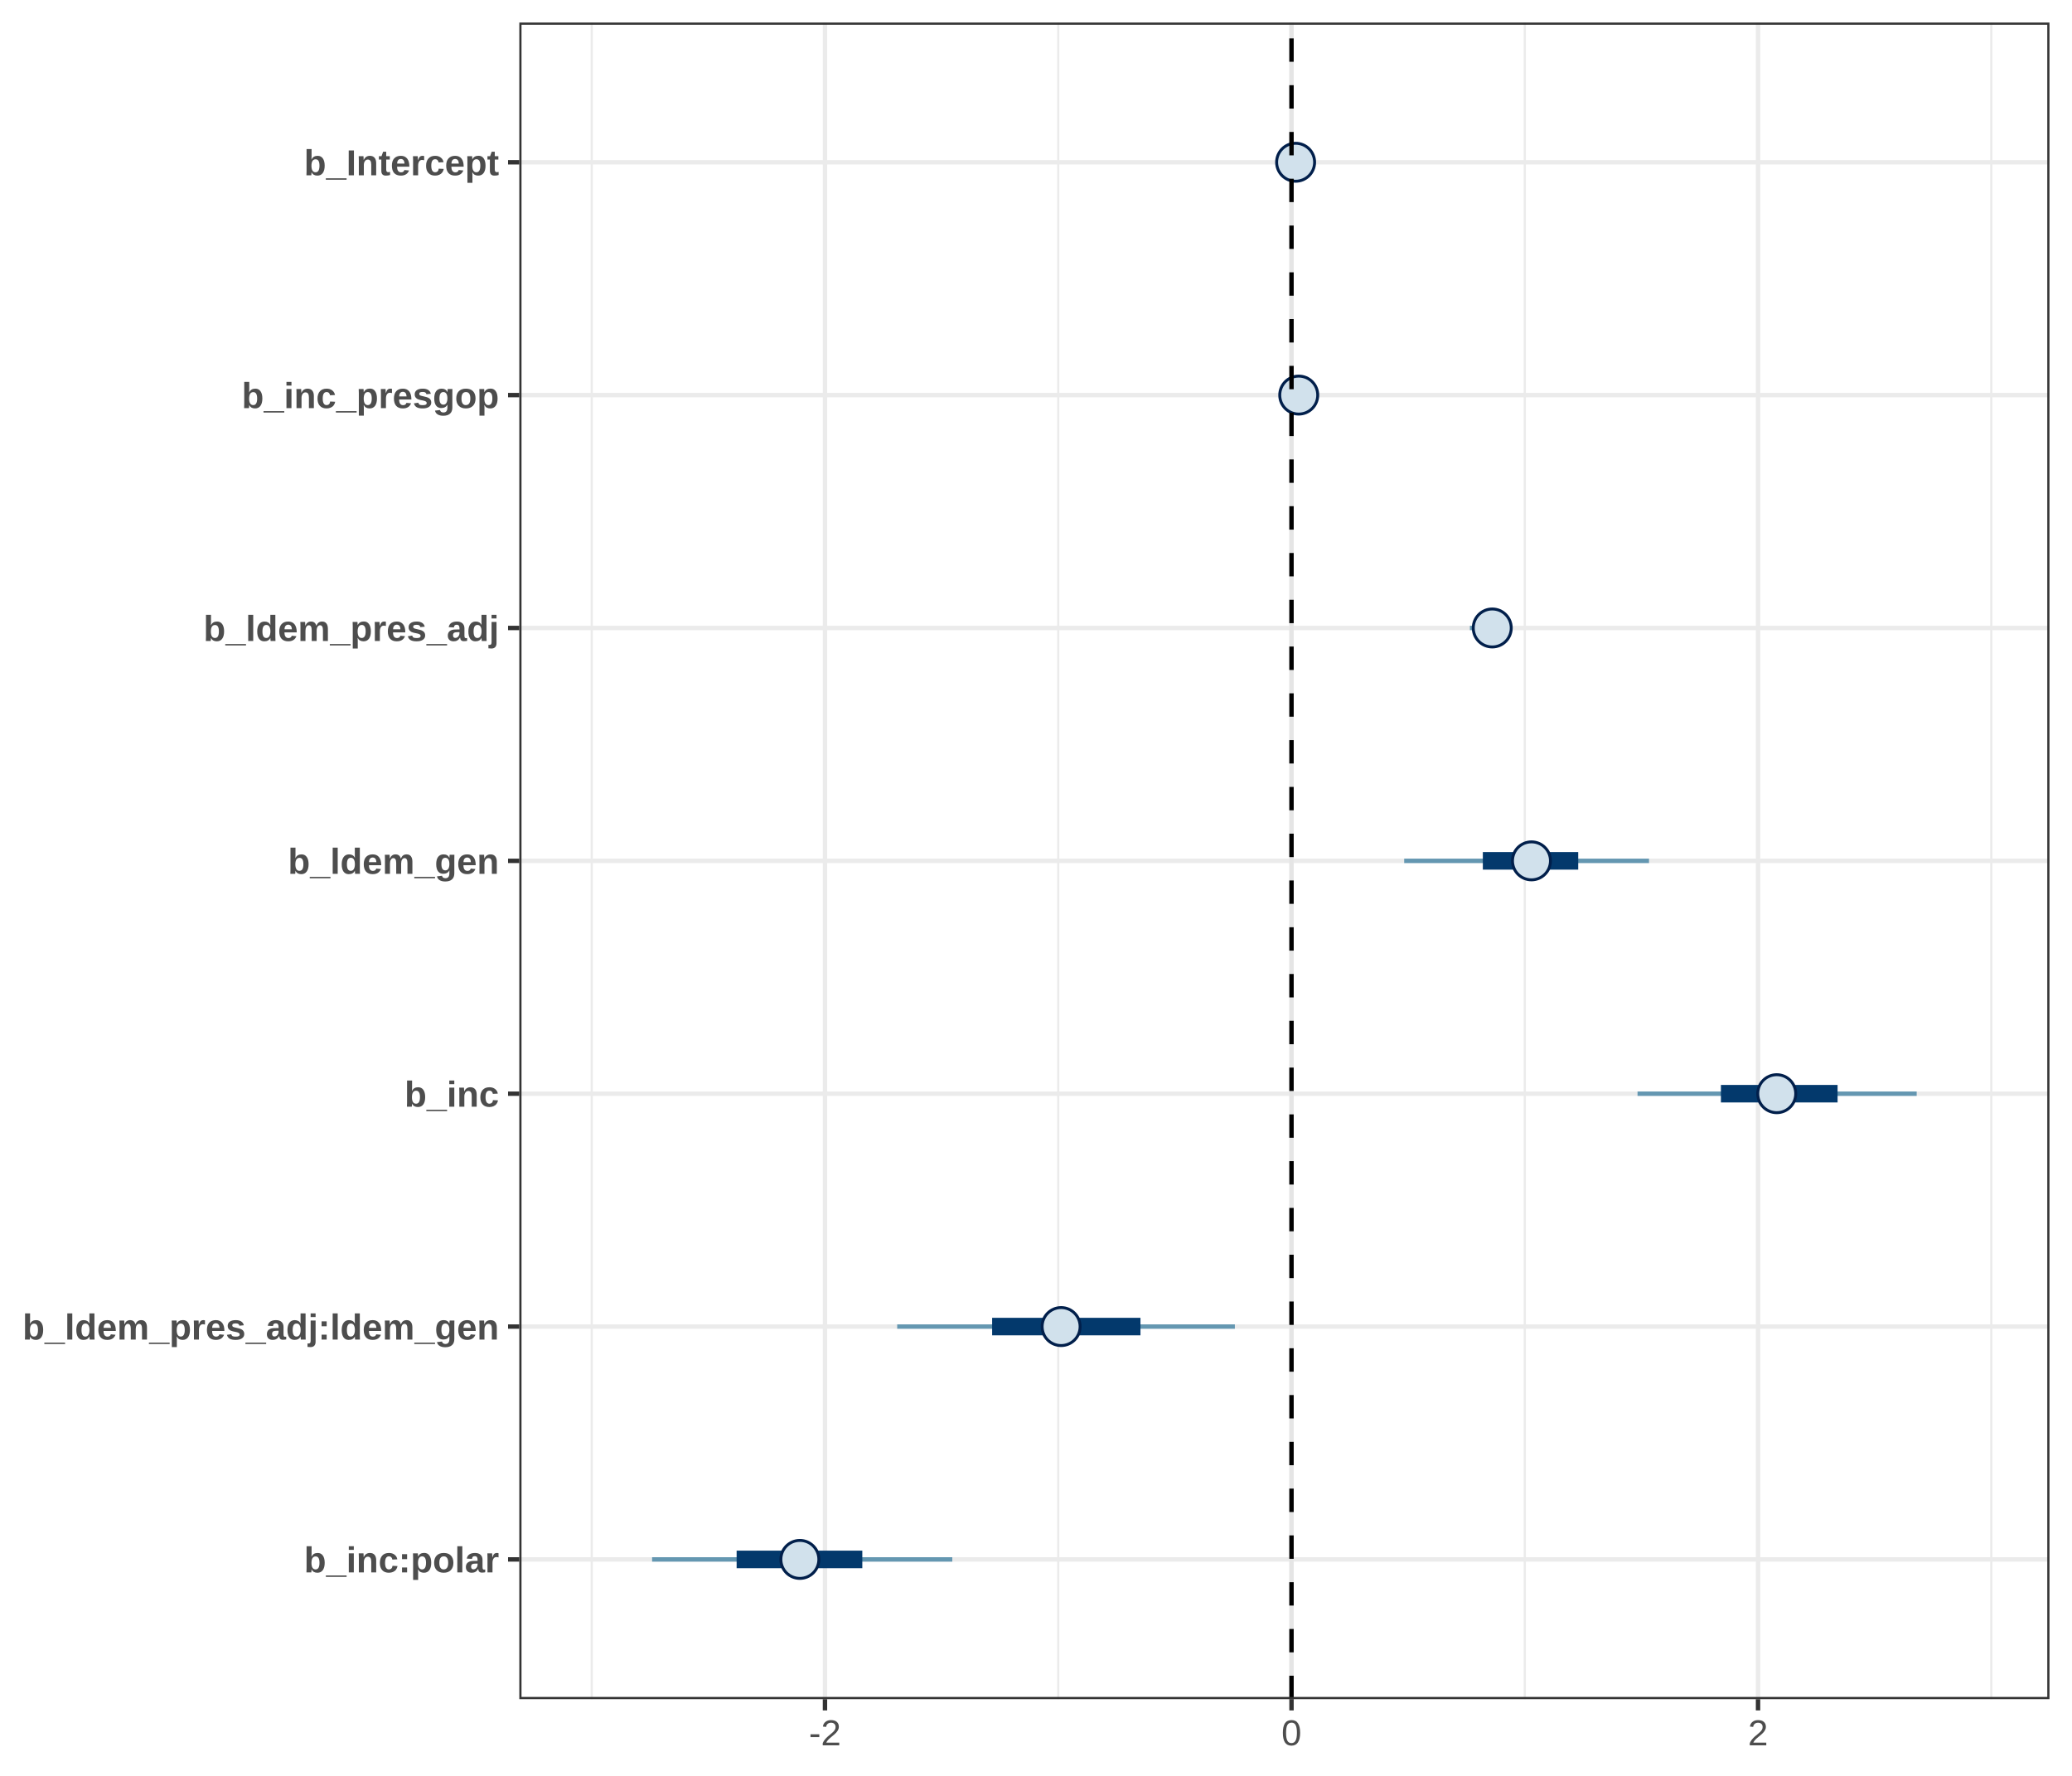
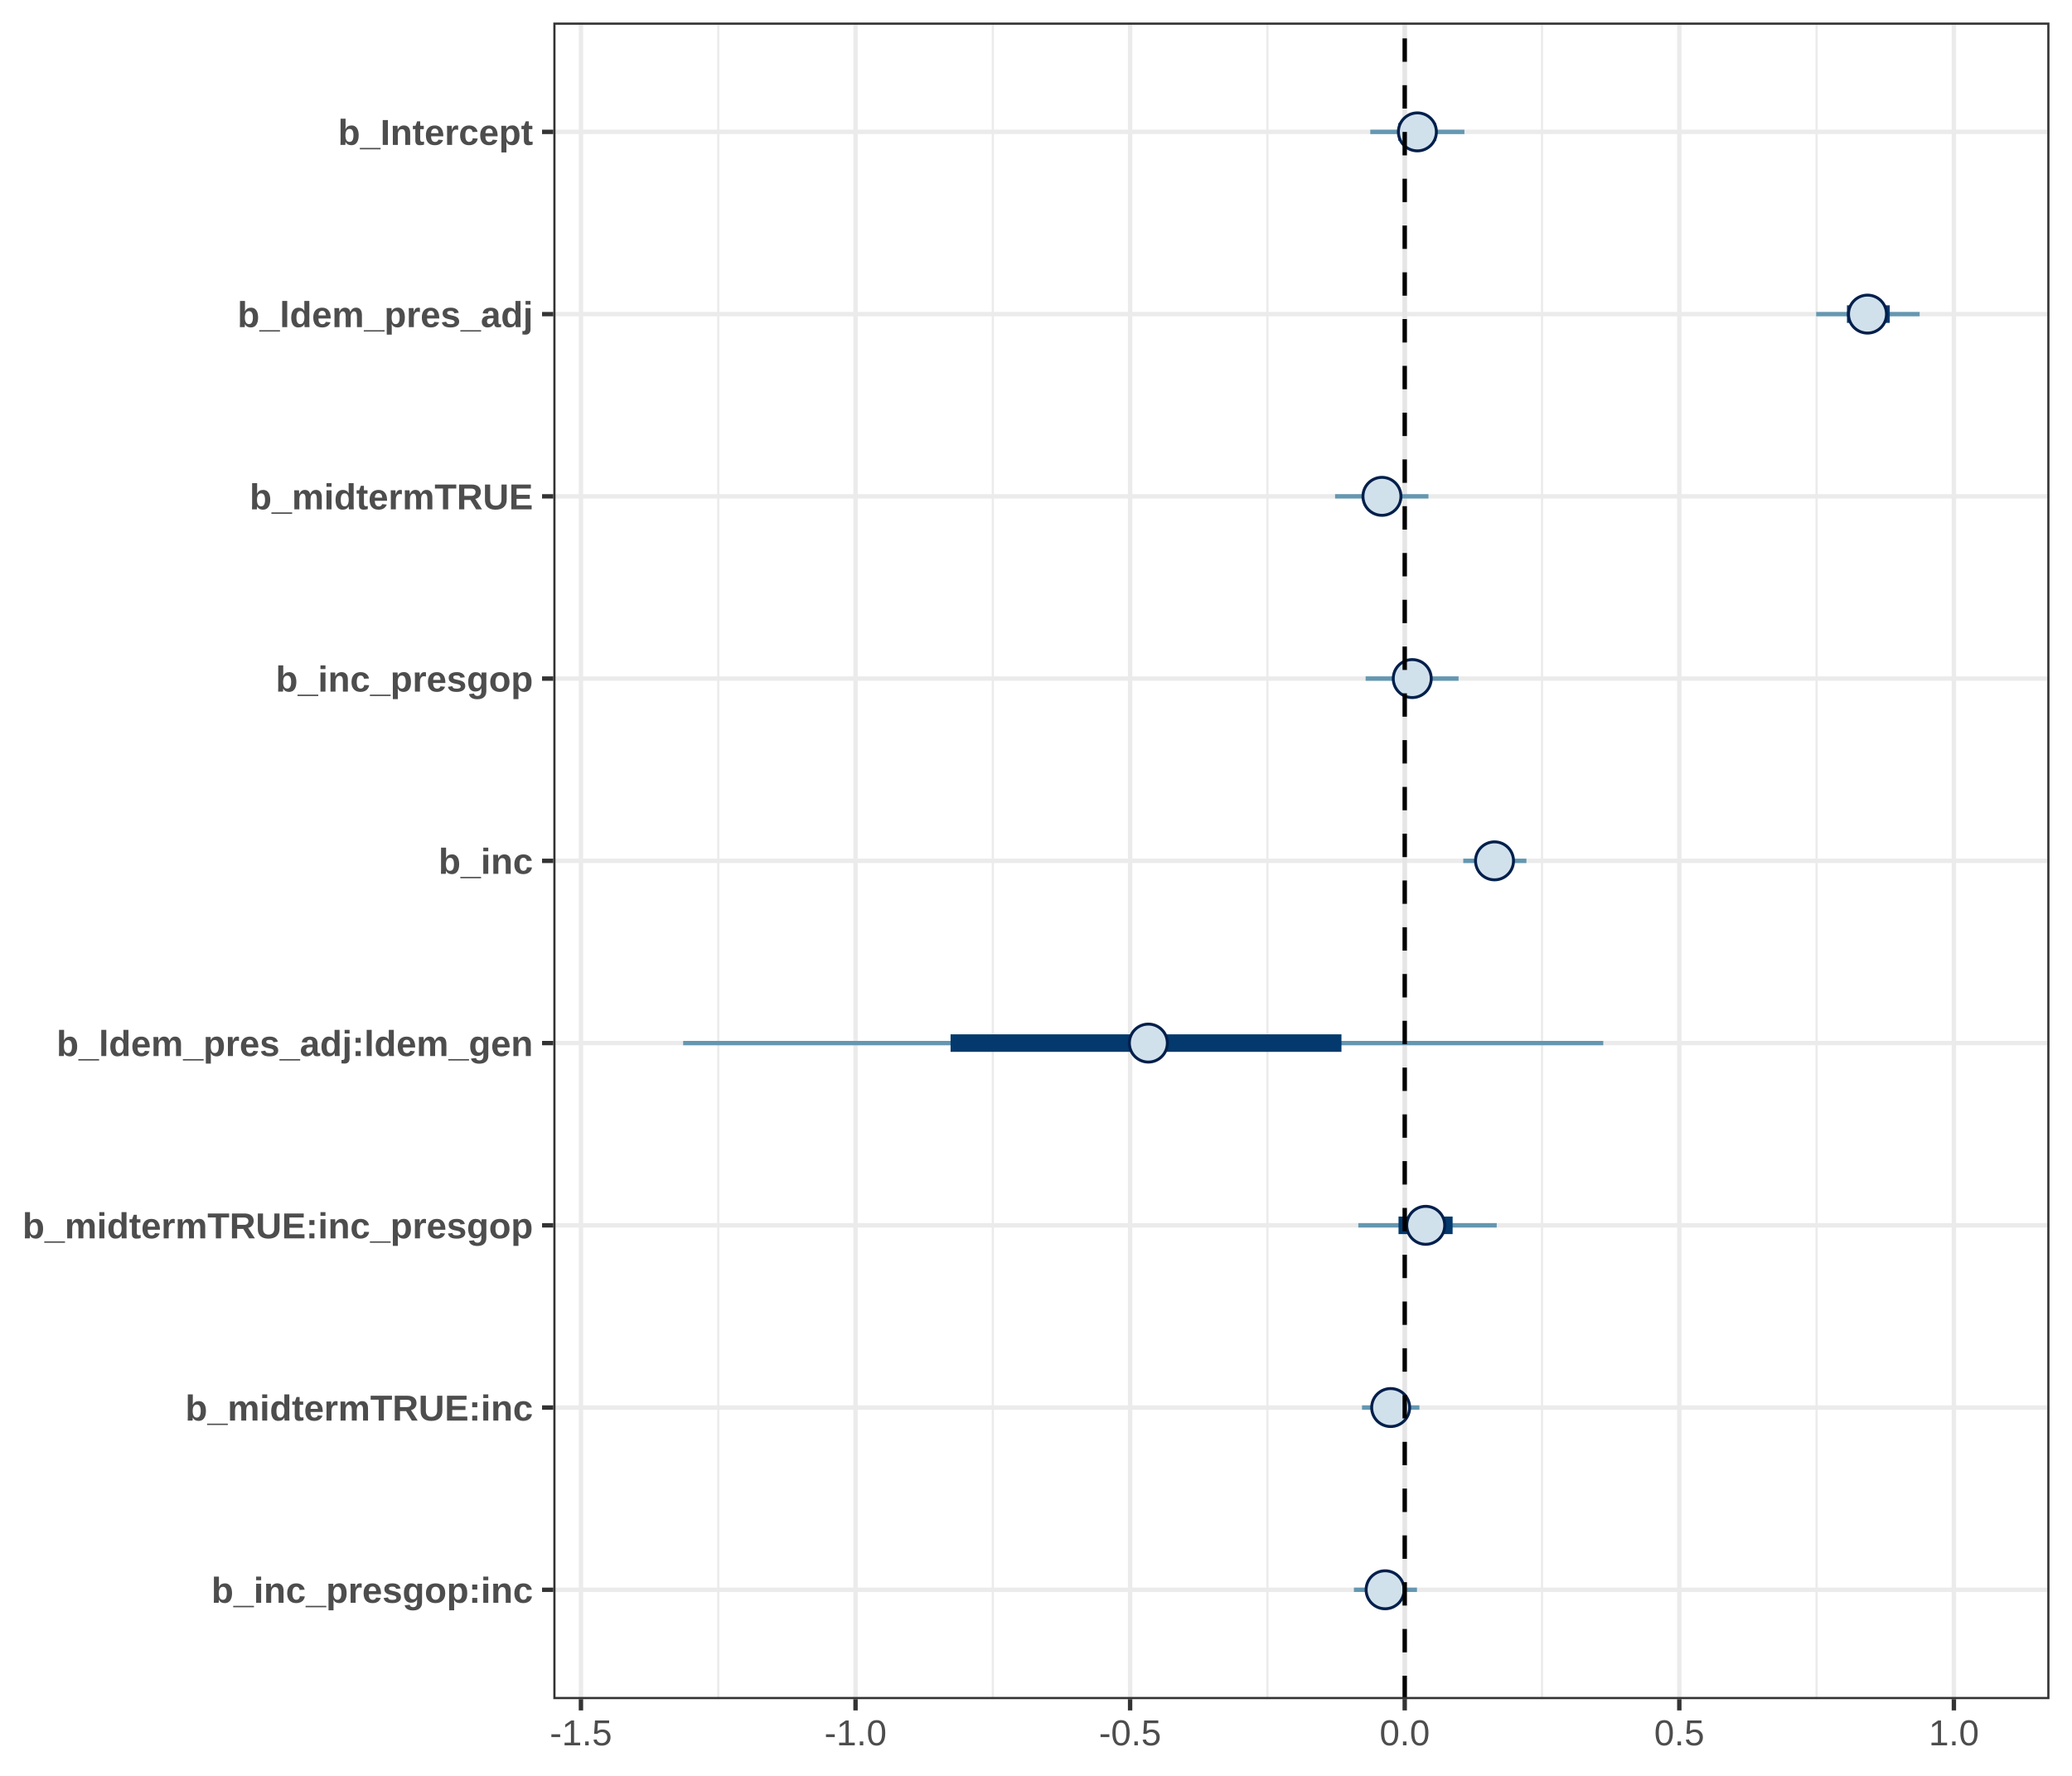
<svg xmlns="http://www.w3.org/2000/svg" class="svglite" width="504.00pt" height="432.00pt" viewBox="0 0 504.00 432.00">
  <defs>
    <style type="text/css">
    .svglite line, .svglite polyline, .svglite polygon, .svglite path, .svglite rect, .svglite circle {
      fill: none;
      stroke: #000000;
      stroke-linecap: round;
      stroke-linejoin: round;
      stroke-miterlimit: 10.00;
    }
    .svglite text {
      white-space: pre;
    }
  </style>
  </defs>
  <rect width="100%" height="100%" style="stroke: none; fill: #FFFFFF;" />
  <defs>
    <clipPath id="cpMC4wMHw1MDQuMDB8MC4wMHw0MzIuMDA=">
      <rect x="0.00" y="0.00" width="504.00" height="432.00" />
    </clipPath>
  </defs>
  <g clip-path="url(#cpMC4wMHw1MDQuMDB8MC4wMHw0MzIuMDA=)">
    <rect x="0.00" y="0.00" width="504.00" height="432.00" style="stroke-width: 1.07; stroke: #FFFFFF; fill: #FFFFFF;" />
  </g>
  <defs>
-     <clipPath id="cpMTI2LjMyfDQ5OC41Mnw1LjQ4fDQxMy4zMw==">
-       <rect x="126.32" y="5.48" width="372.20" height="407.85" />
+     <clipPath id="cpMTM0LjU5fDQ5OC41Mnw1LjQ4fDQxMy4zMw==">
+       <rect x="134.59" y="5.48" width="363.93" height="407.85" />
    </clipPath>
  </defs>
-   <g clip-path="url(#cpMTI2LjMyfDQ5OC41Mnw1LjQ4fDQxMy4zMw==)">
-     <rect x="126.32" y="5.48" width="372.20" height="407.85" style="stroke-width: 1.07; stroke: none; fill: #FFFFFF;" />
-     <polyline points="143.94,413.33 143.94,5.48 " style="stroke-width: 0.53; stroke: #EBEBEB; stroke-linecap: butt;" />
-     <polyline points="257.41,413.33 257.41,5.48 " style="stroke-width: 0.53; stroke: #EBEBEB; stroke-linecap: butt;" />
-     <polyline points="370.89,413.33 370.89,5.48 " style="stroke-width: 0.53; stroke: #EBEBEB; stroke-linecap: butt;" />
-     <polyline points="484.37,413.33 484.37,5.48 " style="stroke-width: 0.53; stroke: #EBEBEB; stroke-linecap: butt;" />
-     <polyline points="126.32,379.34 498.52,379.34 " style="stroke-width: 1.07; stroke: #EBEBEB; stroke-linecap: butt;" />
-     <polyline points="126.32,322.70 498.52,322.70 " style="stroke-width: 1.07; stroke: #EBEBEB; stroke-linecap: butt;" />
-     <polyline points="126.32,266.05 498.52,266.05 " style="stroke-width: 1.07; stroke: #EBEBEB; stroke-linecap: butt;" />
-     <polyline points="126.32,209.41 498.52,209.41 " style="stroke-width: 1.07; stroke: #EBEBEB; stroke-linecap: butt;" />
-     <polyline points="126.32,152.76 498.52,152.76 " style="stroke-width: 1.07; stroke: #EBEBEB; stroke-linecap: butt;" />
-     <polyline points="126.32,96.11 498.52,96.11 " style="stroke-width: 1.07; stroke: #EBEBEB; stroke-linecap: butt;" />
-     <polyline points="126.32,39.47 498.52,39.47 " style="stroke-width: 1.07; stroke: #EBEBEB; stroke-linecap: butt;" />
-     <polyline points="200.67,413.33 200.67,5.48 " style="stroke-width: 1.07; stroke: #EBEBEB; stroke-linecap: butt;" />
-     <polyline points="314.15,413.33 314.15,5.48 " style="stroke-width: 1.07; stroke: #EBEBEB; stroke-linecap: butt;" />
-     <polyline points="427.63,413.33 427.63,5.48 " style="stroke-width: 1.07; stroke: #EBEBEB; stroke-linecap: butt;" />
-     <line x1="314.15" y1="413.33" x2="314.15" y2="5.48" style="stroke-width: 1.07; stroke: #E5E5E5; stroke-linecap: butt;" />
-     <line x1="311.24" y1="39.47" x2="318.83" y2="39.47" style="stroke-width: 1.07; stroke: #6497B1; stroke-linecap: butt;" />
-     <line x1="311.40" y1="96.11" x2="320.41" y2="96.11" style="stroke-width: 1.07; stroke: #6497B1; stroke-linecap: butt;" />
-     <line x1="357.55" y1="152.76" x2="367.82" y2="152.76" style="stroke-width: 1.07; stroke: #6497B1; stroke-linecap: butt;" />
-     <line x1="341.56" y1="209.41" x2="401.11" y2="209.41" style="stroke-width: 1.07; stroke: #6497B1; stroke-linecap: butt;" />
-     <line x1="398.32" y1="266.05" x2="466.22" y2="266.05" style="stroke-width: 1.07; stroke: #6497B1; stroke-linecap: butt;" />
-     <line x1="218.24" y1="322.70" x2="300.37" y2="322.70" style="stroke-width: 1.07; stroke: #6497B1; stroke-linecap: butt;" />
-     <line x1="158.62" y1="379.34" x2="231.64" y2="379.34" style="stroke-width: 1.07; stroke: #6497B1; stroke-linecap: butt;" />
-     <line x1="313.56" y1="39.47" x2="316.78" y2="39.47" style="stroke-width: 4.27; stroke: #03396C; stroke-linecap: butt;" />
-     <line x1="314.04" y1="96.11" x2="317.75" y2="96.11" style="stroke-width: 4.27; stroke: #03396C; stroke-linecap: butt;" />
-     <line x1="360.77" y1="152.76" x2="364.95" y2="152.76" style="stroke-width: 4.27; stroke: #03396C; stroke-linecap: butt;" />
-     <line x1="360.69" y1="209.41" x2="383.89" y2="209.41" style="stroke-width: 4.27; stroke: #03396C; stroke-linecap: butt;" />
-     <line x1="418.60" y1="266.05" x2="446.98" y2="266.05" style="stroke-width: 4.27; stroke: #03396C; stroke-linecap: butt;" />
-     <line x1="241.33" y1="322.70" x2="277.41" y2="322.70" style="stroke-width: 4.27; stroke: #03396C; stroke-linecap: butt;" />
-     <line x1="179.18" y1="379.34" x2="209.75" y2="379.34" style="stroke-width: 4.27; stroke: #03396C; stroke-linecap: butt;" />
-     <circle cx="315.15" cy="39.47" r="4.62" style="stroke-width: 0.71; stroke: #011F4B; fill: #D1E1EC;" />
-     <circle cx="315.91" cy="96.11" r="4.62" style="stroke-width: 0.71; stroke: #011F4B; fill: #D1E1EC;" />
-     <circle cx="362.98" cy="152.76" r="4.62" style="stroke-width: 0.71; stroke: #011F4B; fill: #D1E1EC;" />
-     <circle cx="372.52" cy="209.41" r="4.62" style="stroke-width: 0.71; stroke: #011F4B; fill: #D1E1EC;" />
-     <circle cx="432.18" cy="266.05" r="4.62" style="stroke-width: 0.71; stroke: #011F4B; fill: #D1E1EC;" />
-     <circle cx="258.11" cy="322.70" r="4.62" style="stroke-width: 0.71; stroke: #011F4B; fill: #D1E1EC;" />
-     <circle cx="194.56" cy="379.34" r="4.62" style="stroke-width: 0.71; stroke: #011F4B; fill: #D1E1EC;" />
-     <line x1="314.15" y1="413.33" x2="314.15" y2="5.48" style="stroke-width: 1.07; stroke-dasharray: 5.69,5.69; stroke-linecap: butt;" />
-     <rect x="126.32" y="5.48" width="372.20" height="407.85" style="stroke-width: 1.07; stroke: #333333;" />
+   <g clip-path="url(#cpMTM0LjU5fDQ5OC41Mnw1LjQ4fDQxMy4zMw==)">
+     <rect x="134.59" y="5.48" width="363.93" height="407.85" style="stroke-width: 1.07; stroke: none; fill: #FFFFFF;" />
+     <polyline points="174.71,413.33 174.71,5.48 " style="stroke-width: 0.53; stroke: #EBEBEB; stroke-linecap: butt;" />
+     <polyline points="241.50,413.33 241.50,5.48 " style="stroke-width: 0.53; stroke: #EBEBEB; stroke-linecap: butt;" />
+     <polyline points="308.29,413.33 308.29,5.48 " style="stroke-width: 0.53; stroke: #EBEBEB; stroke-linecap: butt;" />
+     <polyline points="375.08,413.33 375.08,5.48 " style="stroke-width: 0.53; stroke: #EBEBEB; stroke-linecap: butt;" />
+     <polyline points="441.87,413.33 441.87,5.48 " style="stroke-width: 0.53; stroke: #EBEBEB; stroke-linecap: butt;" />
+     <polyline points="134.59,386.73 498.52,386.73 " style="stroke-width: 1.07; stroke: #EBEBEB; stroke-linecap: butt;" />
+     <polyline points="134.59,342.40 498.52,342.40 " style="stroke-width: 1.07; stroke: #EBEBEB; stroke-linecap: butt;" />
+     <polyline points="134.59,298.07 498.52,298.07 " style="stroke-width: 1.07; stroke: #EBEBEB; stroke-linecap: butt;" />
+     <polyline points="134.59,253.74 498.52,253.74 " style="stroke-width: 1.07; stroke: #EBEBEB; stroke-linecap: butt;" />
+     <polyline points="134.59,209.41 498.52,209.41 " style="stroke-width: 1.07; stroke: #EBEBEB; stroke-linecap: butt;" />
+     <polyline points="134.59,165.07 498.52,165.07 " style="stroke-width: 1.07; stroke: #EBEBEB; stroke-linecap: butt;" />
+     <polyline points="134.59,120.74 498.52,120.74 " style="stroke-width: 1.07; stroke: #EBEBEB; stroke-linecap: butt;" />
+     <polyline points="134.59,76.41 498.52,76.41 " style="stroke-width: 1.07; stroke: #EBEBEB; stroke-linecap: butt;" />
+     <polyline points="134.59,32.08 498.52,32.08 " style="stroke-width: 1.07; stroke: #EBEBEB; stroke-linecap: butt;" />
+     <polyline points="141.31,413.33 141.31,5.48 " style="stroke-width: 1.07; stroke: #EBEBEB; stroke-linecap: butt;" />
+     <polyline points="208.10,413.33 208.10,5.48 " style="stroke-width: 1.07; stroke: #EBEBEB; stroke-linecap: butt;" />
+     <polyline points="274.89,413.33 274.89,5.48 " style="stroke-width: 1.07; stroke: #EBEBEB; stroke-linecap: butt;" />
+     <polyline points="341.69,413.33 341.69,5.48 " style="stroke-width: 1.07; stroke: #EBEBEB; stroke-linecap: butt;" />
+     <polyline points="408.48,413.33 408.48,5.48 " style="stroke-width: 1.07; stroke: #EBEBEB; stroke-linecap: butt;" />
+     <polyline points="475.27,413.33 475.27,5.48 " style="stroke-width: 1.07; stroke: #EBEBEB; stroke-linecap: butt;" />
+     <line x1="341.69" y1="413.33" x2="341.69" y2="5.48" style="stroke-width: 1.07; stroke: #E5E5E5; stroke-linecap: butt;" />
+     <line x1="333.31" y1="32.08" x2="356.21" y2="32.08" style="stroke-width: 1.07; stroke: #6497B1; stroke-linecap: butt;" />
+     <line x1="441.77" y1="76.41" x2="466.94" y2="76.41" style="stroke-width: 1.07; stroke: #6497B1; stroke-linecap: butt;" />
+     <line x1="324.75" y1="120.74" x2="347.46" y2="120.74" style="stroke-width: 1.07; stroke: #6497B1; stroke-linecap: butt;" />
+     <line x1="332.18" y1="165.07" x2="354.79" y2="165.07" style="stroke-width: 1.07; stroke: #6497B1; stroke-linecap: butt;" />
+     <line x1="355.93" y1="209.41" x2="371.29" y2="209.41" style="stroke-width: 1.07; stroke: #6497B1; stroke-linecap: butt;" />
+     <line x1="166.17" y1="253.74" x2="389.99" y2="253.74" style="stroke-width: 1.07; stroke: #6497B1; stroke-linecap: butt;" />
+     <line x1="330.40" y1="298.07" x2="364.07" y2="298.07" style="stroke-width: 1.07; stroke: #6497B1; stroke-linecap: butt;" />
+     <line x1="331.30" y1="342.40" x2="345.27" y2="342.40" style="stroke-width: 1.07; stroke: #6497B1; stroke-linecap: butt;" />
+     <line x1="329.33" y1="386.73" x2="344.67" y2="386.73" style="stroke-width: 1.07; stroke: #6497B1; stroke-linecap: butt;" />
+     <line x1="340.14" y1="32.08" x2="349.36" y2="32.08" style="stroke-width: 4.27; stroke: #03396C; stroke-linecap: butt;" />
+     <line x1="449.26" y1="76.41" x2="459.67" y2="76.41" style="stroke-width: 4.27; stroke: #03396C; stroke-linecap: butt;" />
+     <line x1="331.73" y1="120.74" x2="340.59" y2="120.74" style="stroke-width: 4.27; stroke: #03396C; stroke-linecap: butt;" />
+     <line x1="339.08" y1="165.07" x2="347.83" y2="165.07" style="stroke-width: 4.27; stroke: #03396C; stroke-linecap: butt;" />
+     <line x1="360.46" y1="209.41" x2="366.65" y2="209.41" style="stroke-width: 4.27; stroke: #03396C; stroke-linecap: butt;" />
+     <line x1="231.22" y1="253.74" x2="326.30" y2="253.74" style="stroke-width: 4.27; stroke: #03396C; stroke-linecap: butt;" />
+     <line x1="340.18" y1="298.07" x2="353.34" y2="298.07" style="stroke-width: 4.27; stroke: #03396C; stroke-linecap: butt;" />
+     <line x1="335.52" y1="342.40" x2="341.12" y2="342.40" style="stroke-width: 4.27; stroke: #03396C; stroke-linecap: butt;" />
+     <line x1="333.84" y1="386.73" x2="339.99" y2="386.73" style="stroke-width: 4.27; stroke: #03396C; stroke-linecap: butt;" />
+     <circle cx="344.77" cy="32.08" r="4.62" style="stroke-width: 0.71; stroke: #011F4B; fill: #D1E1EC;" />
+     <circle cx="454.26" cy="76.41" r="4.62" style="stroke-width: 0.71; stroke: #011F4B; fill: #D1E1EC;" />
+     <circle cx="336.15" cy="120.74" r="4.62" style="stroke-width: 0.71; stroke: #011F4B; fill: #D1E1EC;" />
+     <circle cx="343.52" cy="165.07" r="4.62" style="stroke-width: 0.71; stroke: #011F4B; fill: #D1E1EC;" />
+     <circle cx="363.53" cy="209.41" r="4.62" style="stroke-width: 0.71; stroke: #011F4B; fill: #D1E1EC;" />
+     <circle cx="279.33" cy="253.74" r="4.62" style="stroke-width: 0.71; stroke: #011F4B; fill: #D1E1EC;" />
+     <circle cx="346.80" cy="298.07" r="4.62" style="stroke-width: 0.71; stroke: #011F4B; fill: #D1E1EC;" />
+     <circle cx="338.27" cy="342.40" r="4.62" style="stroke-width: 0.71; stroke: #011F4B; fill: #D1E1EC;" />
+     <circle cx="336.92" cy="386.73" r="4.62" style="stroke-width: 0.71; stroke: #011F4B; fill: #D1E1EC;" />
+     <line x1="341.69" y1="413.33" x2="341.69" y2="5.48" style="stroke-width: 1.07; stroke-dasharray: 5.69,5.69; stroke-linecap: butt;" />
+     <rect x="134.59" y="5.48" width="363.93" height="407.85" style="stroke-width: 1.07; stroke: #333333;" />
  </g>
  <g clip-path="url(#cpMC4wMHw1MDQuMDB8MC4wMHw0MzIuMDA=)">
-     <text x="121.39" y="382.51" text-anchor="end" style="font-size: 8.80px; font-weight: bold;fill: #4D4D4D; font-family: &quot;Arial&quot;;" textLength="47.43px" lengthAdjust="spacingAndGlyphs">b_inc:polar</text>
-     <text x="121.39" y="325.87" text-anchor="end" style="font-size: 8.80px; font-weight: bold;fill: #4D4D4D; font-family: &quot;Arial&quot;;" textLength="115.91px" lengthAdjust="spacingAndGlyphs">b_ldem_pres_adj:ldem_gen</text>
-     <text x="121.39" y="269.22" text-anchor="end" style="font-size: 8.80px; font-weight: bold;fill: #4D4D4D; font-family: &quot;Arial&quot;;" textLength="22.98px" lengthAdjust="spacingAndGlyphs">b_inc</text>
-     <text x="121.39" y="212.57" text-anchor="end" style="font-size: 8.80px; font-weight: bold;fill: #4D4D4D; font-family: &quot;Arial&quot;;" textLength="51.34px" lengthAdjust="spacingAndGlyphs">b_ldem_gen</text>
-     <text x="121.39" y="155.93" text-anchor="end" style="font-size: 8.80px; font-weight: bold;fill: #4D4D4D; font-family: &quot;Arial&quot;;" textLength="71.91px" lengthAdjust="spacingAndGlyphs">b_ldem_pres_adj</text>
-     <text x="121.39" y="99.28" text-anchor="end" style="font-size: 8.80px; font-weight: bold;fill: #4D4D4D; font-family: &quot;Arial&quot;;" textLength="62.58px" lengthAdjust="spacingAndGlyphs">b_inc_presgop</text>
-     <text x="121.39" y="42.64" text-anchor="end" style="font-size: 8.80px; font-weight: bold;fill: #4D4D4D; font-family: &quot;Arial&quot;;" textLength="47.43px" lengthAdjust="spacingAndGlyphs">b_Intercept</text>
-     <polyline points="123.58,379.34 126.32,379.34 " style="stroke-width: 1.07; stroke: #333333; stroke-linecap: butt;" />
-     <polyline points="123.58,322.70 126.32,322.70 " style="stroke-width: 1.07; stroke: #333333; stroke-linecap: butt;" />
-     <polyline points="123.58,266.05 126.32,266.05 " style="stroke-width: 1.07; stroke: #333333; stroke-linecap: butt;" />
-     <polyline points="123.58,209.41 126.32,209.41 " style="stroke-width: 1.07; stroke: #333333; stroke-linecap: butt;" />
-     <polyline points="123.58,152.76 126.32,152.76 " style="stroke-width: 1.07; stroke: #333333; stroke-linecap: butt;" />
-     <polyline points="123.58,96.11 126.32,96.11 " style="stroke-width: 1.07; stroke: #333333; stroke-linecap: butt;" />
-     <polyline points="123.58,39.47 126.32,39.47 " style="stroke-width: 1.07; stroke: #333333; stroke-linecap: butt;" />
-     <polyline points="200.67,416.07 200.67,413.33 " style="stroke-width: 1.07; stroke: #333333; stroke-linecap: butt;" />
-     <polyline points="314.15,416.07 314.15,413.33 " style="stroke-width: 1.07; stroke: #333333; stroke-linecap: butt;" />
-     <polyline points="427.63,416.07 427.63,413.33 " style="stroke-width: 1.07; stroke: #333333; stroke-linecap: butt;" />
-     <text x="200.67" y="424.57" text-anchor="middle" style="font-size: 8.80px;fill: #4D4D4D; font-family: &quot;Arial&quot;;" textLength="7.83px" lengthAdjust="spacingAndGlyphs">-2</text>
-     <text x="314.15" y="424.57" text-anchor="middle" style="font-size: 8.80px;fill: #4D4D4D; font-family: &quot;Arial&quot;;" textLength="4.90px" lengthAdjust="spacingAndGlyphs">0</text>
-     <text x="427.63" y="424.57" text-anchor="middle" style="font-size: 8.80px;fill: #4D4D4D; font-family: &quot;Arial&quot;;" textLength="4.90px" lengthAdjust="spacingAndGlyphs">2</text>
+     <text x="129.66" y="389.90" text-anchor="end" style="font-size: 8.80px; font-weight: bold;fill: #4D4D4D; font-family: &quot;Arial&quot;;" textLength="78.23px" lengthAdjust="spacingAndGlyphs">b_inc_presgop:inc</text>
+     <text x="129.66" y="345.57" text-anchor="end" style="font-size: 8.80px; font-weight: bold;fill: #4D4D4D; font-family: &quot;Arial&quot;;" textLength="84.58px" lengthAdjust="spacingAndGlyphs">b_midtermTRUE:inc</text>
+     <text x="129.66" y="301.24" text-anchor="end" style="font-size: 8.80px; font-weight: bold;fill: #4D4D4D; font-family: &quot;Arial&quot;;" textLength="124.18px" lengthAdjust="spacingAndGlyphs">b_midtermTRUE:inc_presgop</text>
+     <text x="129.66" y="256.90" text-anchor="end" style="font-size: 8.80px; font-weight: bold;fill: #4D4D4D; font-family: &quot;Arial&quot;;" textLength="115.91px" lengthAdjust="spacingAndGlyphs">b_ldem_pres_adj:ldem_gen</text>
+     <text x="129.66" y="212.57" text-anchor="end" style="font-size: 8.80px; font-weight: bold;fill: #4D4D4D; font-family: &quot;Arial&quot;;" textLength="22.98px" lengthAdjust="spacingAndGlyphs">b_inc</text>
+     <text x="129.66" y="168.24" text-anchor="end" style="font-size: 8.80px; font-weight: bold;fill: #4D4D4D; font-family: &quot;Arial&quot;;" textLength="62.58px" lengthAdjust="spacingAndGlyphs">b_inc_presgop</text>
+     <text x="129.66" y="123.91" text-anchor="end" style="font-size: 8.80px; font-weight: bold;fill: #4D4D4D; font-family: &quot;Arial&quot;;" textLength="68.93px" lengthAdjust="spacingAndGlyphs">b_midtermTRUE</text>
+     <text x="129.66" y="79.58" text-anchor="end" style="font-size: 8.80px; font-weight: bold;fill: #4D4D4D; font-family: &quot;Arial&quot;;" textLength="71.91px" lengthAdjust="spacingAndGlyphs">b_ldem_pres_adj</text>
+     <text x="129.66" y="35.25" text-anchor="end" style="font-size: 8.80px; font-weight: bold;fill: #4D4D4D; font-family: &quot;Arial&quot;;" textLength="47.43px" lengthAdjust="spacingAndGlyphs">b_Intercept</text>
+     <polyline points="131.85,386.73 134.59,386.73 " style="stroke-width: 1.07; stroke: #333333; stroke-linecap: butt;" />
+     <polyline points="131.85,342.40 134.59,342.40 " style="stroke-width: 1.07; stroke: #333333; stroke-linecap: butt;" />
+     <polyline points="131.85,298.07 134.59,298.07 " style="stroke-width: 1.07; stroke: #333333; stroke-linecap: butt;" />
+     <polyline points="131.85,253.74 134.59,253.74 " style="stroke-width: 1.07; stroke: #333333; stroke-linecap: butt;" />
+     <polyline points="131.85,209.41 134.59,209.41 " style="stroke-width: 1.07; stroke: #333333; stroke-linecap: butt;" />
+     <polyline points="131.85,165.07 134.59,165.07 " style="stroke-width: 1.07; stroke: #333333; stroke-linecap: butt;" />
+     <polyline points="131.85,120.74 134.59,120.74 " style="stroke-width: 1.07; stroke: #333333; stroke-linecap: butt;" />
+     <polyline points="131.85,76.41 134.59,76.41 " style="stroke-width: 1.07; stroke: #333333; stroke-linecap: butt;" />
+     <polyline points="131.85,32.08 134.59,32.08 " style="stroke-width: 1.07; stroke: #333333; stroke-linecap: butt;" />
+     <polyline points="141.31,416.07 141.31,413.33 " style="stroke-width: 1.07; stroke: #333333; stroke-linecap: butt;" />
+     <polyline points="208.10,416.07 208.10,413.33 " style="stroke-width: 1.07; stroke: #333333; stroke-linecap: butt;" />
+     <polyline points="274.89,416.07 274.89,413.33 " style="stroke-width: 1.07; stroke: #333333; stroke-linecap: butt;" />
+     <polyline points="341.69,416.07 341.69,413.33 " style="stroke-width: 1.07; stroke: #333333; stroke-linecap: butt;" />
+     <polyline points="408.48,416.07 408.48,413.33 " style="stroke-width: 1.07; stroke: #333333; stroke-linecap: butt;" />
+     <polyline points="475.27,416.07 475.27,413.33 " style="stroke-width: 1.07; stroke: #333333; stroke-linecap: butt;" />
+     <text x="141.31" y="424.57" text-anchor="middle" style="font-size: 8.80px;fill: #4D4D4D; font-family: &quot;Arial&quot;;" textLength="15.16px" lengthAdjust="spacingAndGlyphs">-1.5</text>
+     <text x="208.10" y="424.57" text-anchor="middle" style="font-size: 8.80px;fill: #4D4D4D; font-family: &quot;Arial&quot;;" textLength="15.16px" lengthAdjust="spacingAndGlyphs">-1.0</text>
+     <text x="274.89" y="424.57" text-anchor="middle" style="font-size: 8.80px;fill: #4D4D4D; font-family: &quot;Arial&quot;;" textLength="15.16px" lengthAdjust="spacingAndGlyphs">-0.5</text>
+     <text x="341.69" y="424.57" text-anchor="middle" style="font-size: 8.80px;fill: #4D4D4D; font-family: &quot;Arial&quot;;" textLength="12.23px" lengthAdjust="spacingAndGlyphs">0.0</text>
+     <text x="408.48" y="424.57" text-anchor="middle" style="font-size: 8.80px;fill: #4D4D4D; font-family: &quot;Arial&quot;;" textLength="12.23px" lengthAdjust="spacingAndGlyphs">0.5</text>
+     <text x="475.27" y="424.57" text-anchor="middle" style="font-size: 8.80px;fill: #4D4D4D; font-family: &quot;Arial&quot;;" textLength="12.23px" lengthAdjust="spacingAndGlyphs">1.0</text>
  </g>
</svg>
